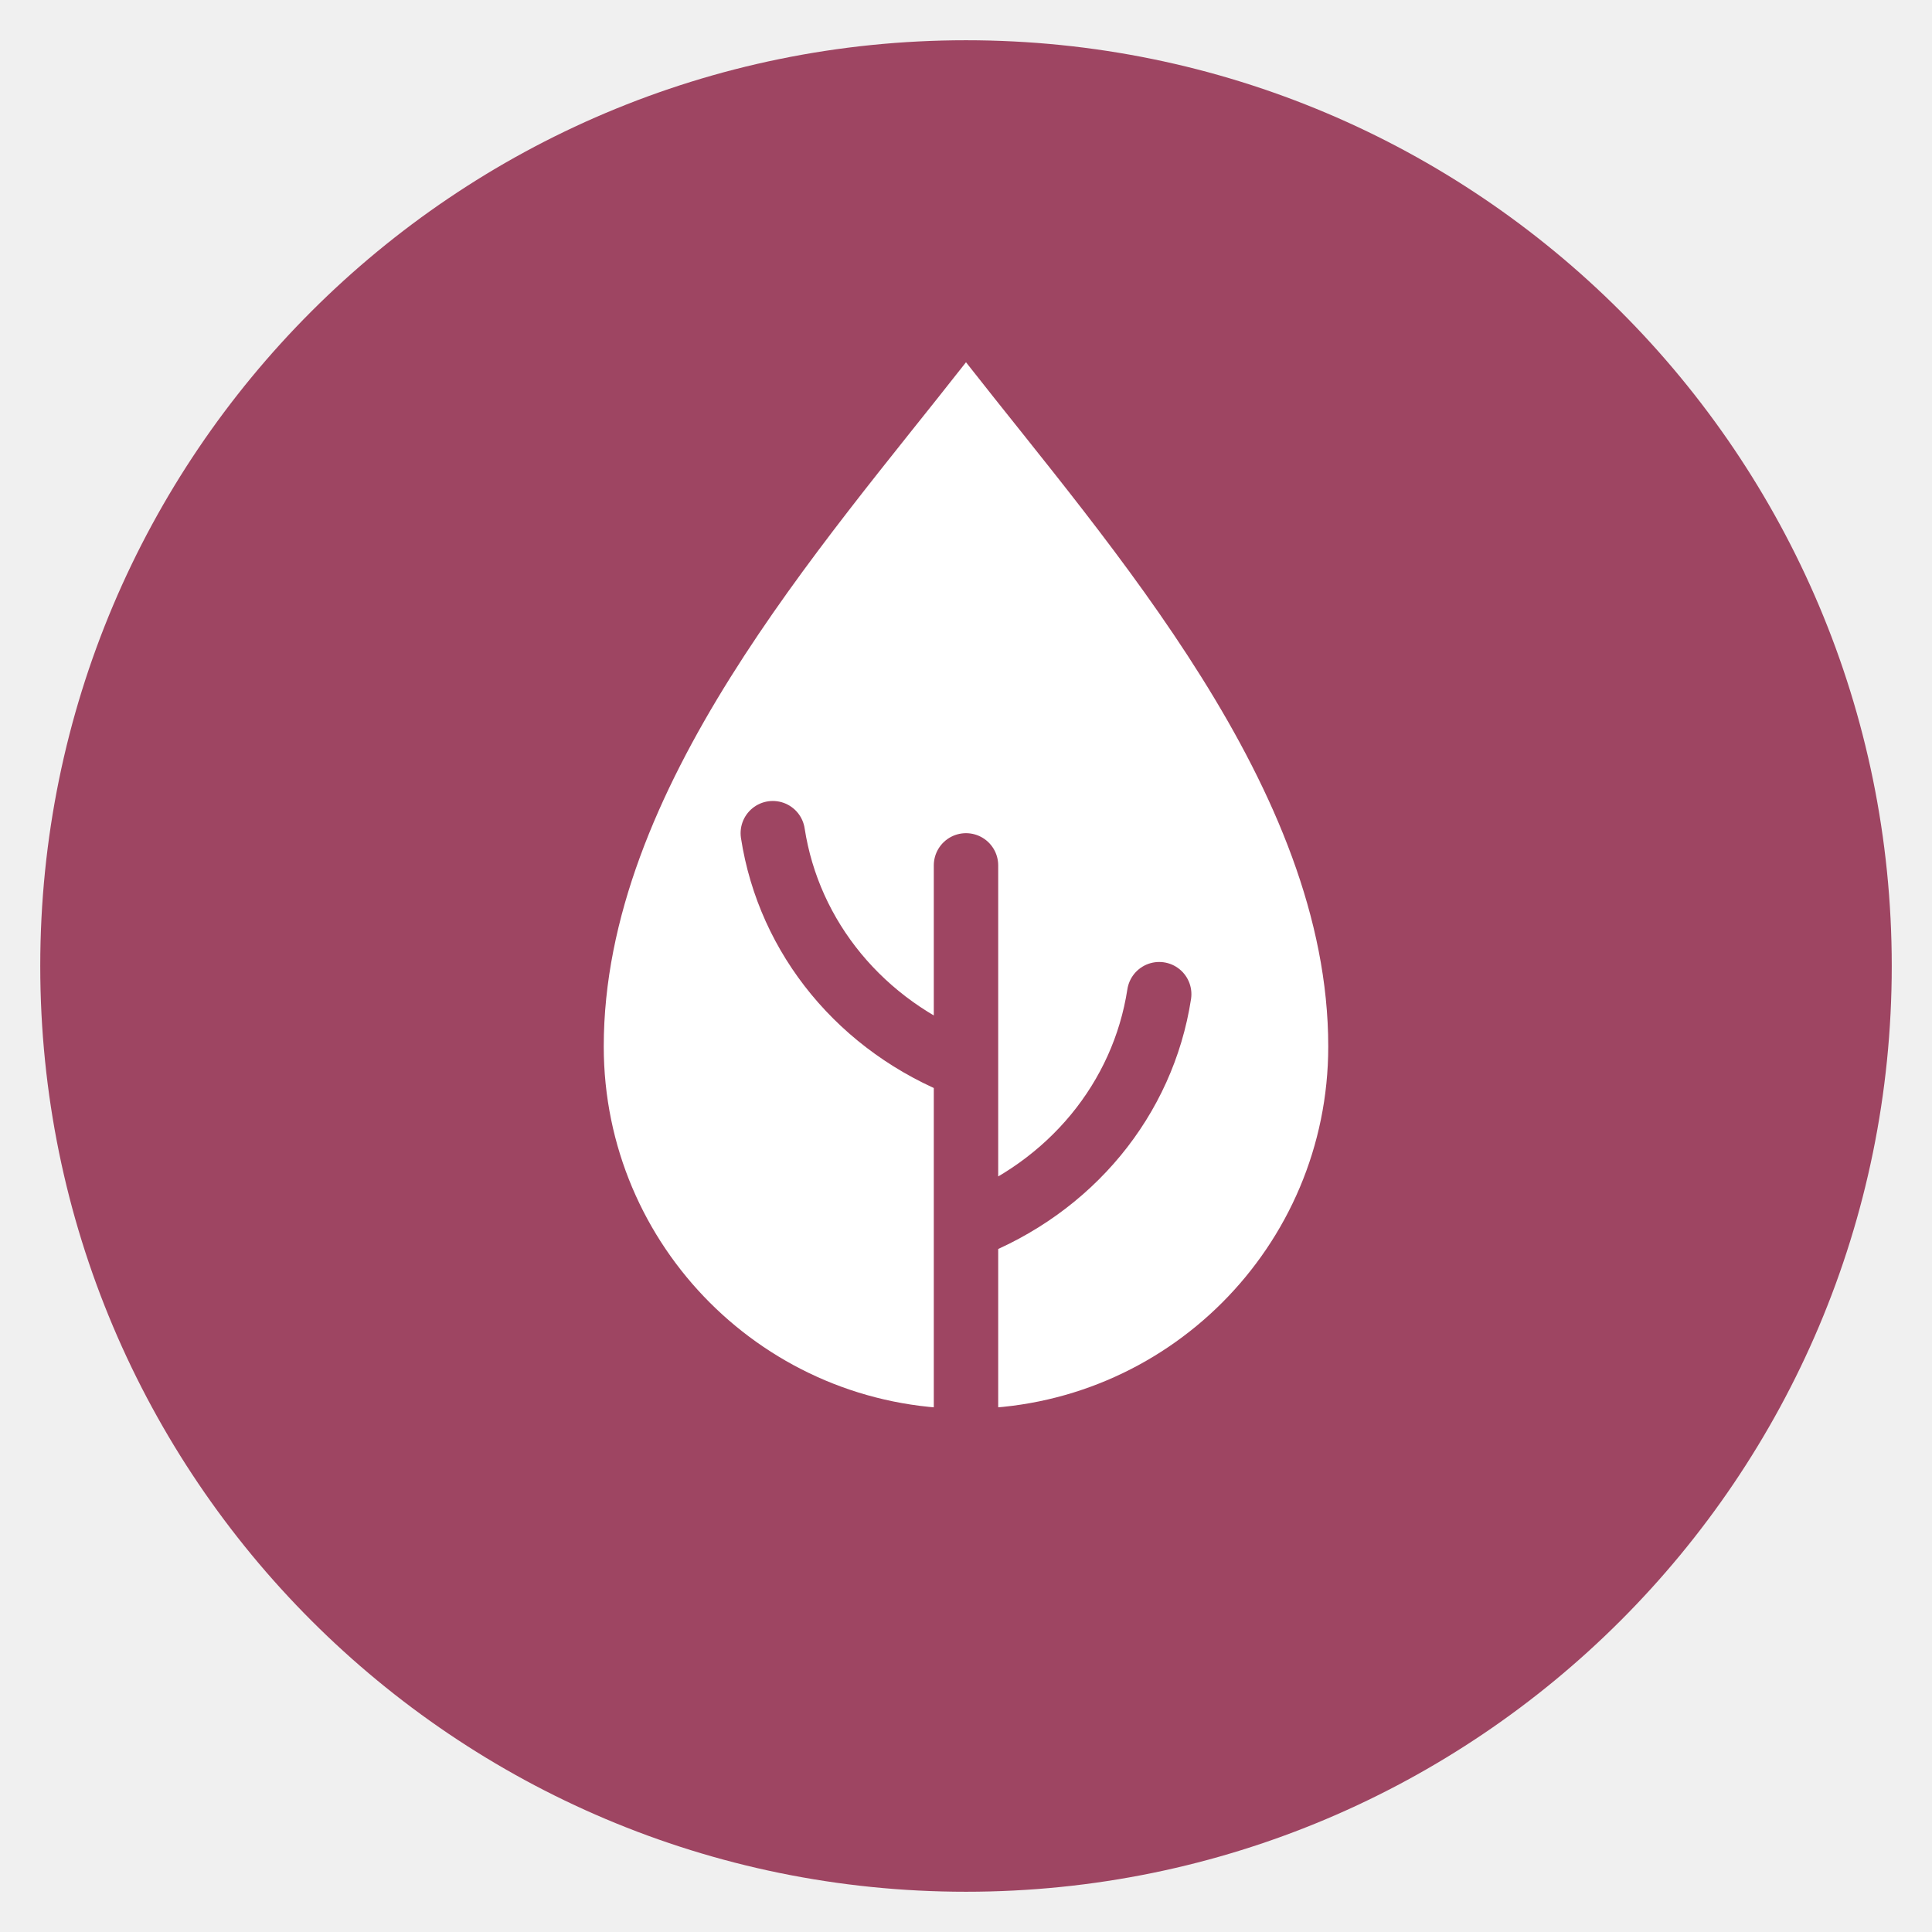
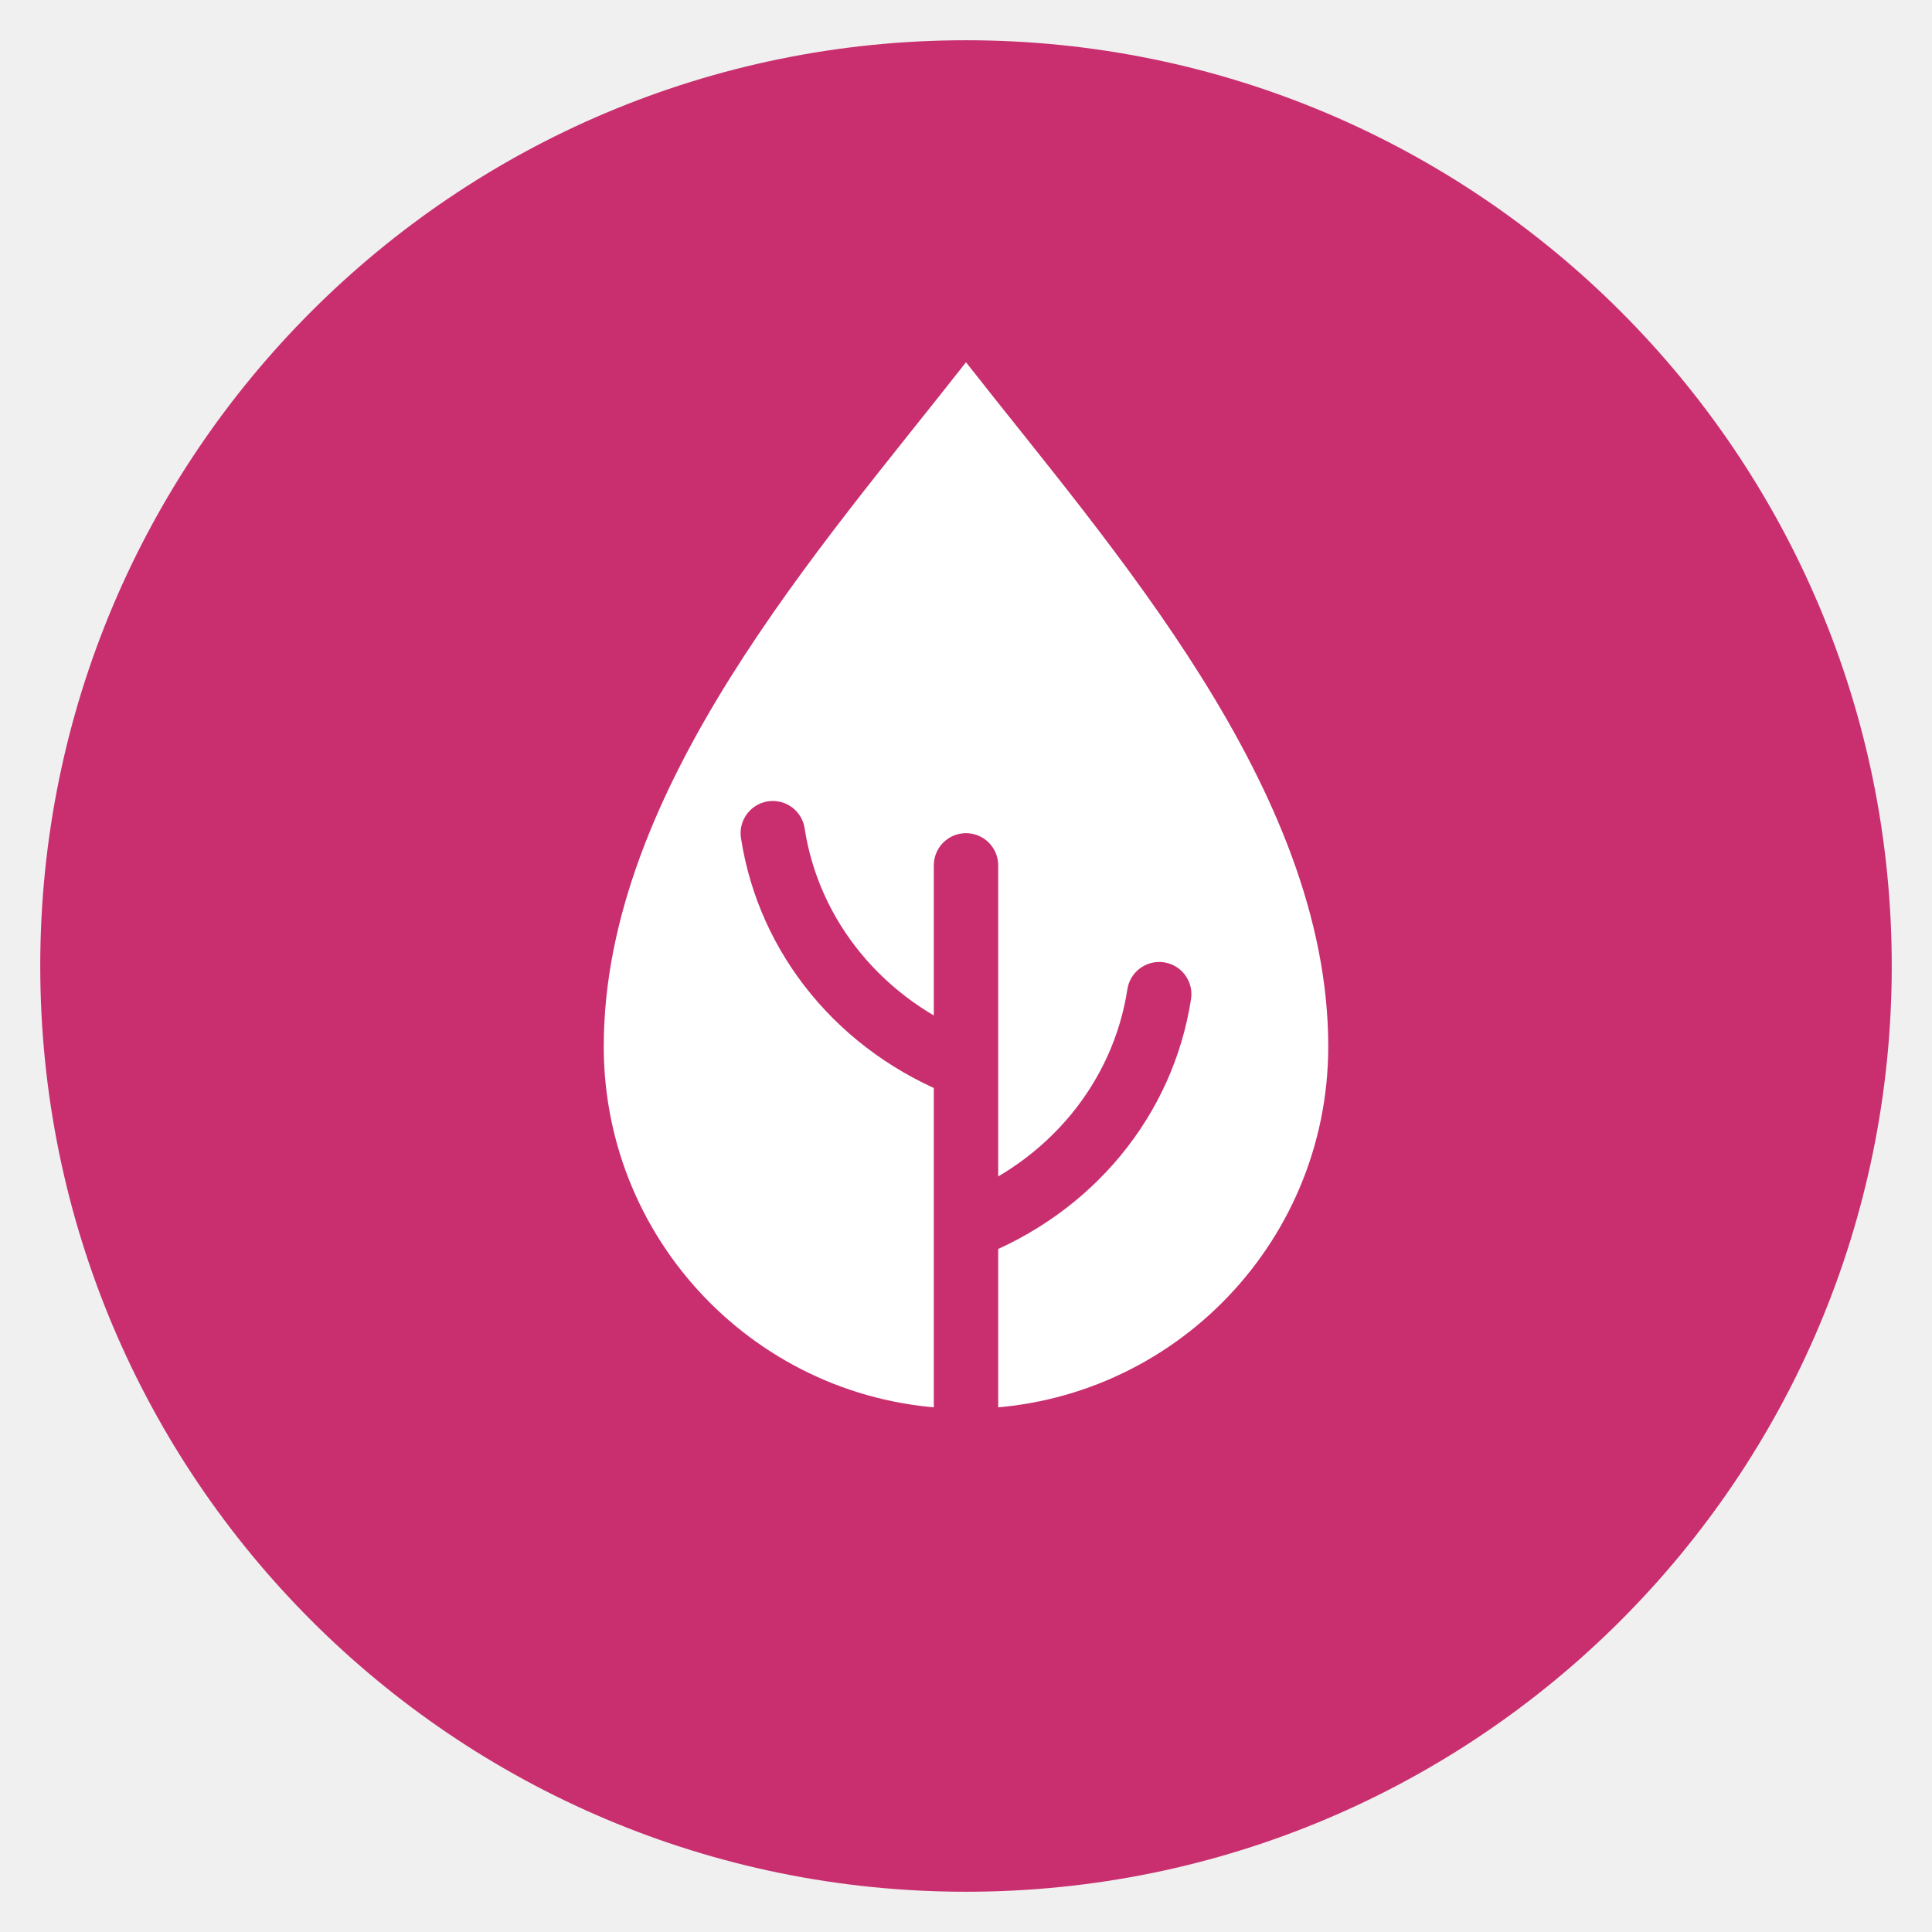
<svg xmlns="http://www.w3.org/2000/svg" viewBox="0 0 48 48">
-   <circle cx="24" cy="24" r="23" fill="#9E4562" />
+   <circle cx="24" cy="24" r="23" fill="#C92F6F" />
  <path d="M24 9c-3.6 4.6-9 10.6-9 17a9 9 0 0 0 18 0c0-6.4-5.4-12.4-9-17z" fill="#fff" />
-   <path d="M24 37.5V21.5M24 26.5c-2.6-1-4.4-3.2-4.8-5.8M24 30.5c2.6-1 4.4-3.2 4.8-5.8" stroke="#9E4562" stroke-width="1.6" stroke-linecap="round" fill="none" />
+   <path d="M24 37.5V21.5M24 26.5c-2.6-1-4.4-3.2-4.8-5.8M24 30.5c2.6-1 4.4-3.2 4.8-5.8" stroke="#C92F6F" stroke-width="1.6" stroke-linecap="round" fill="none" />
</svg>
